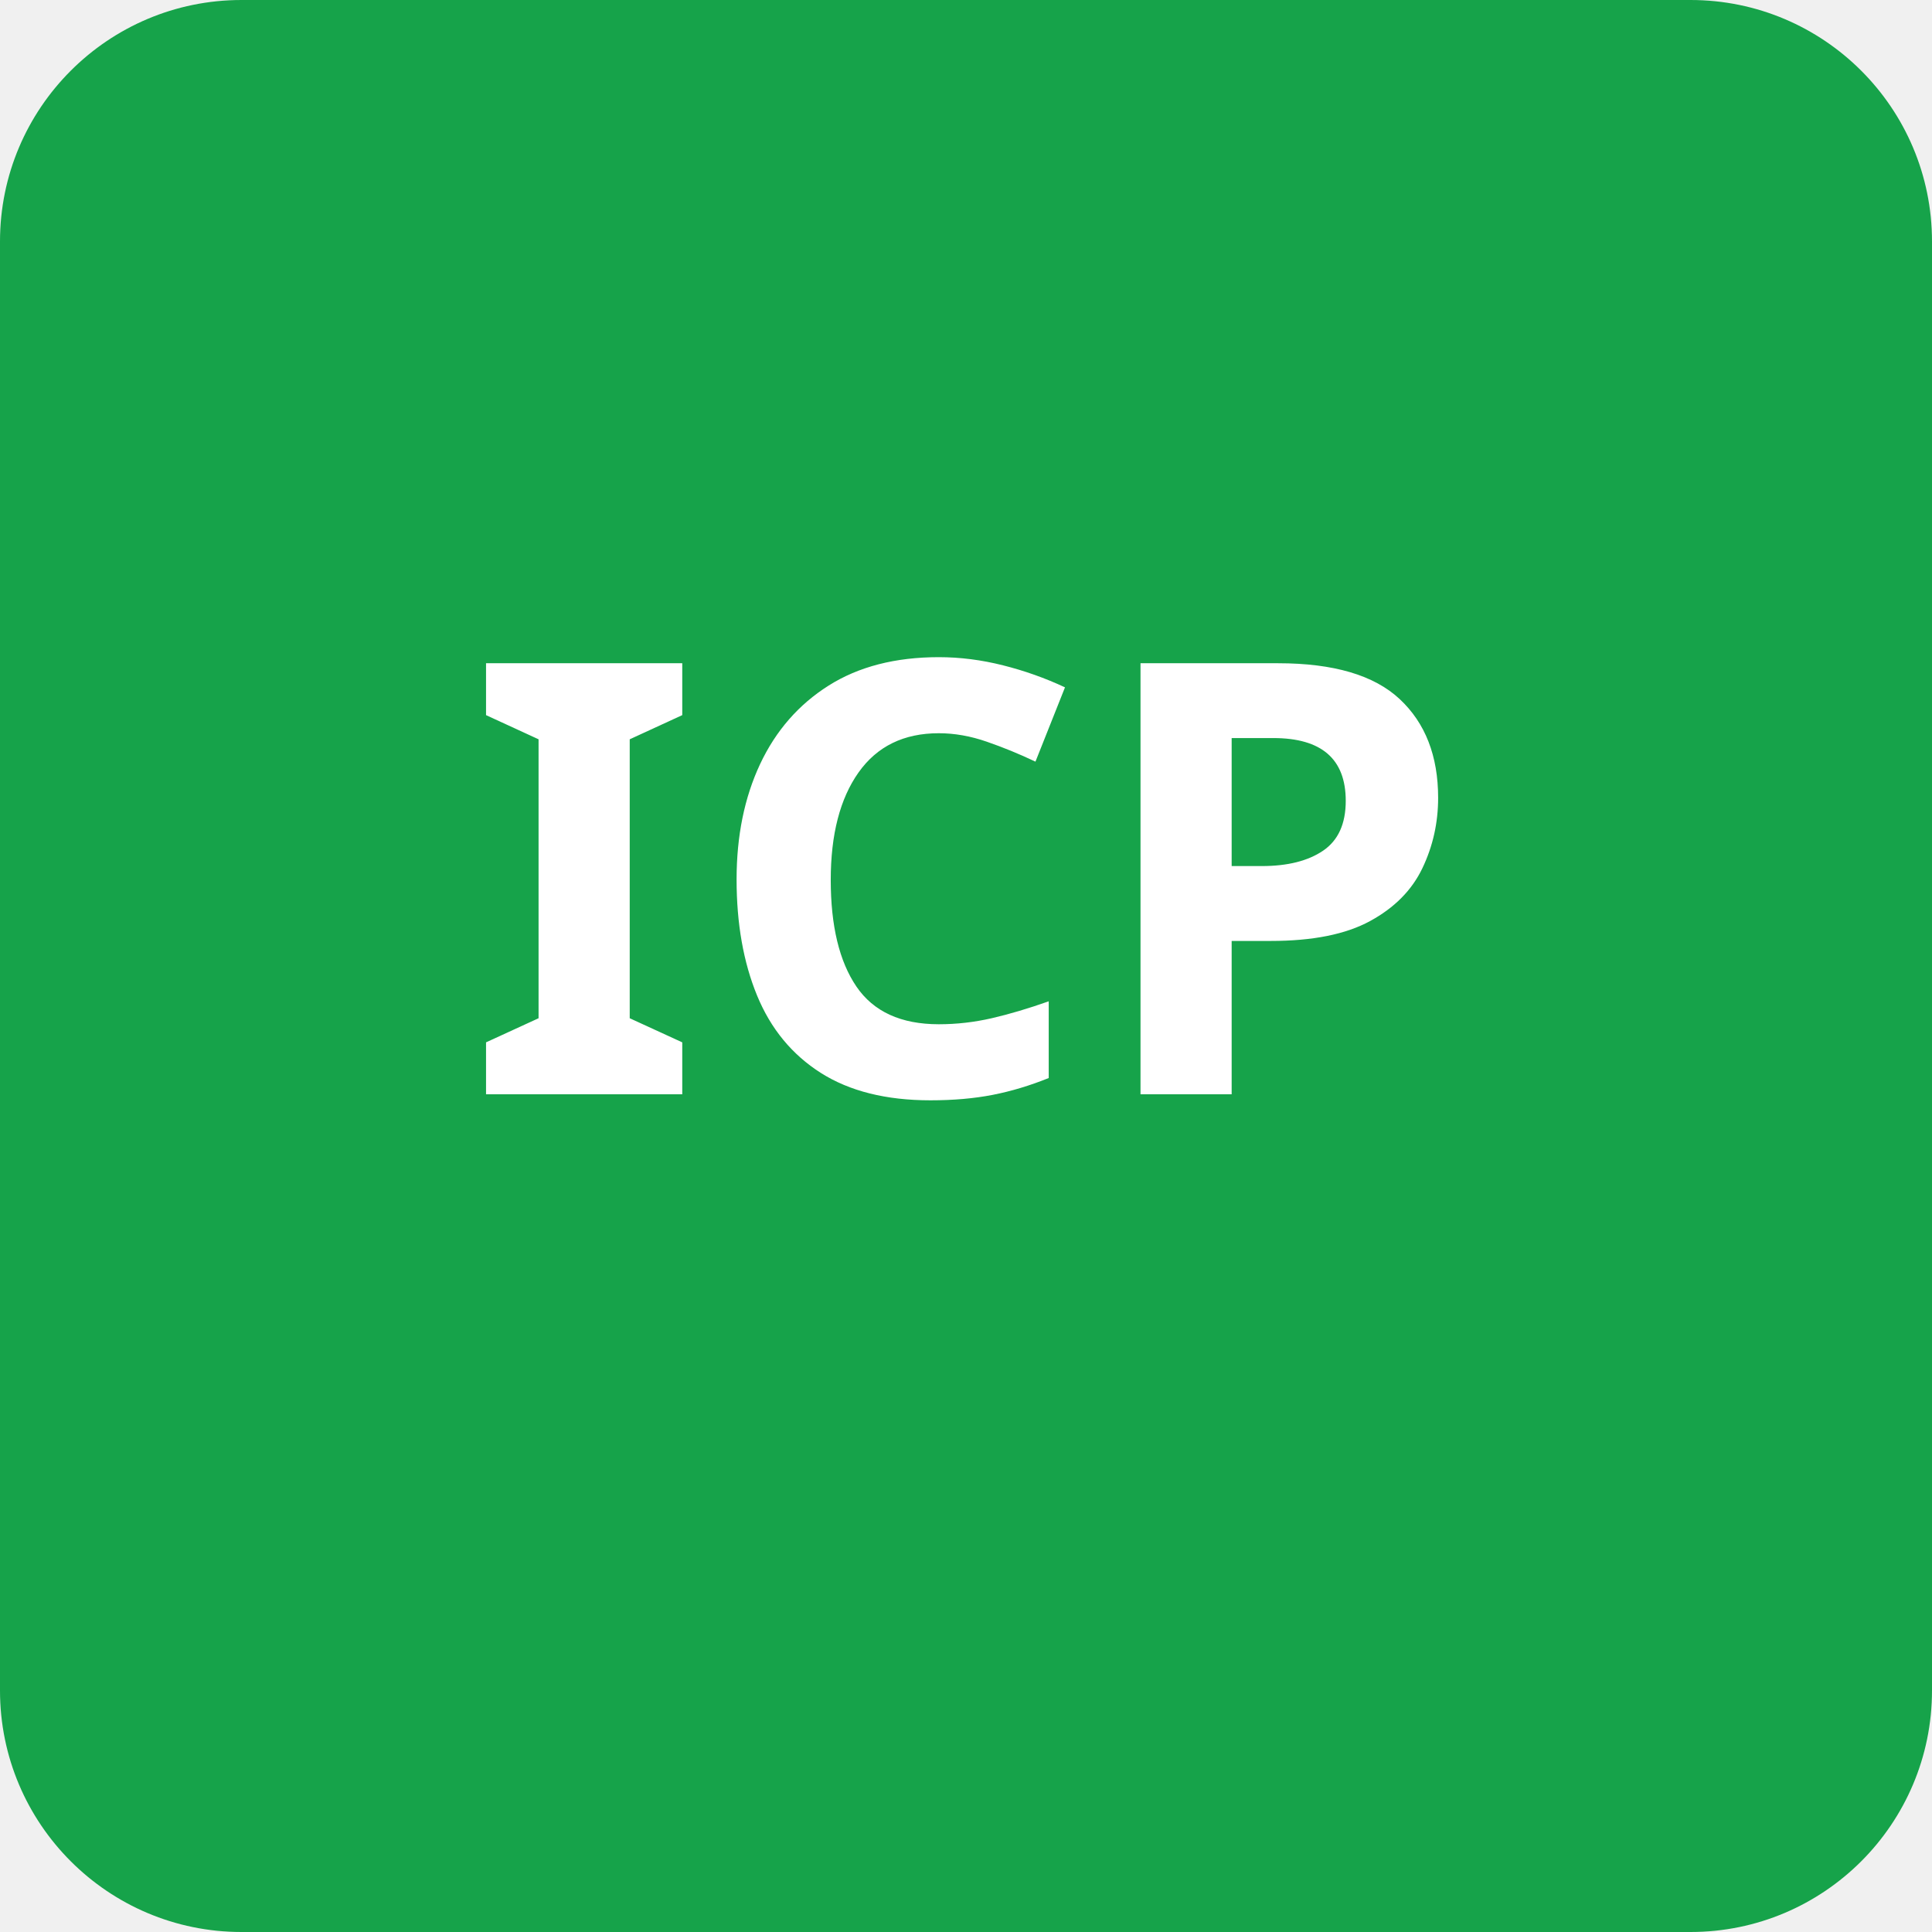
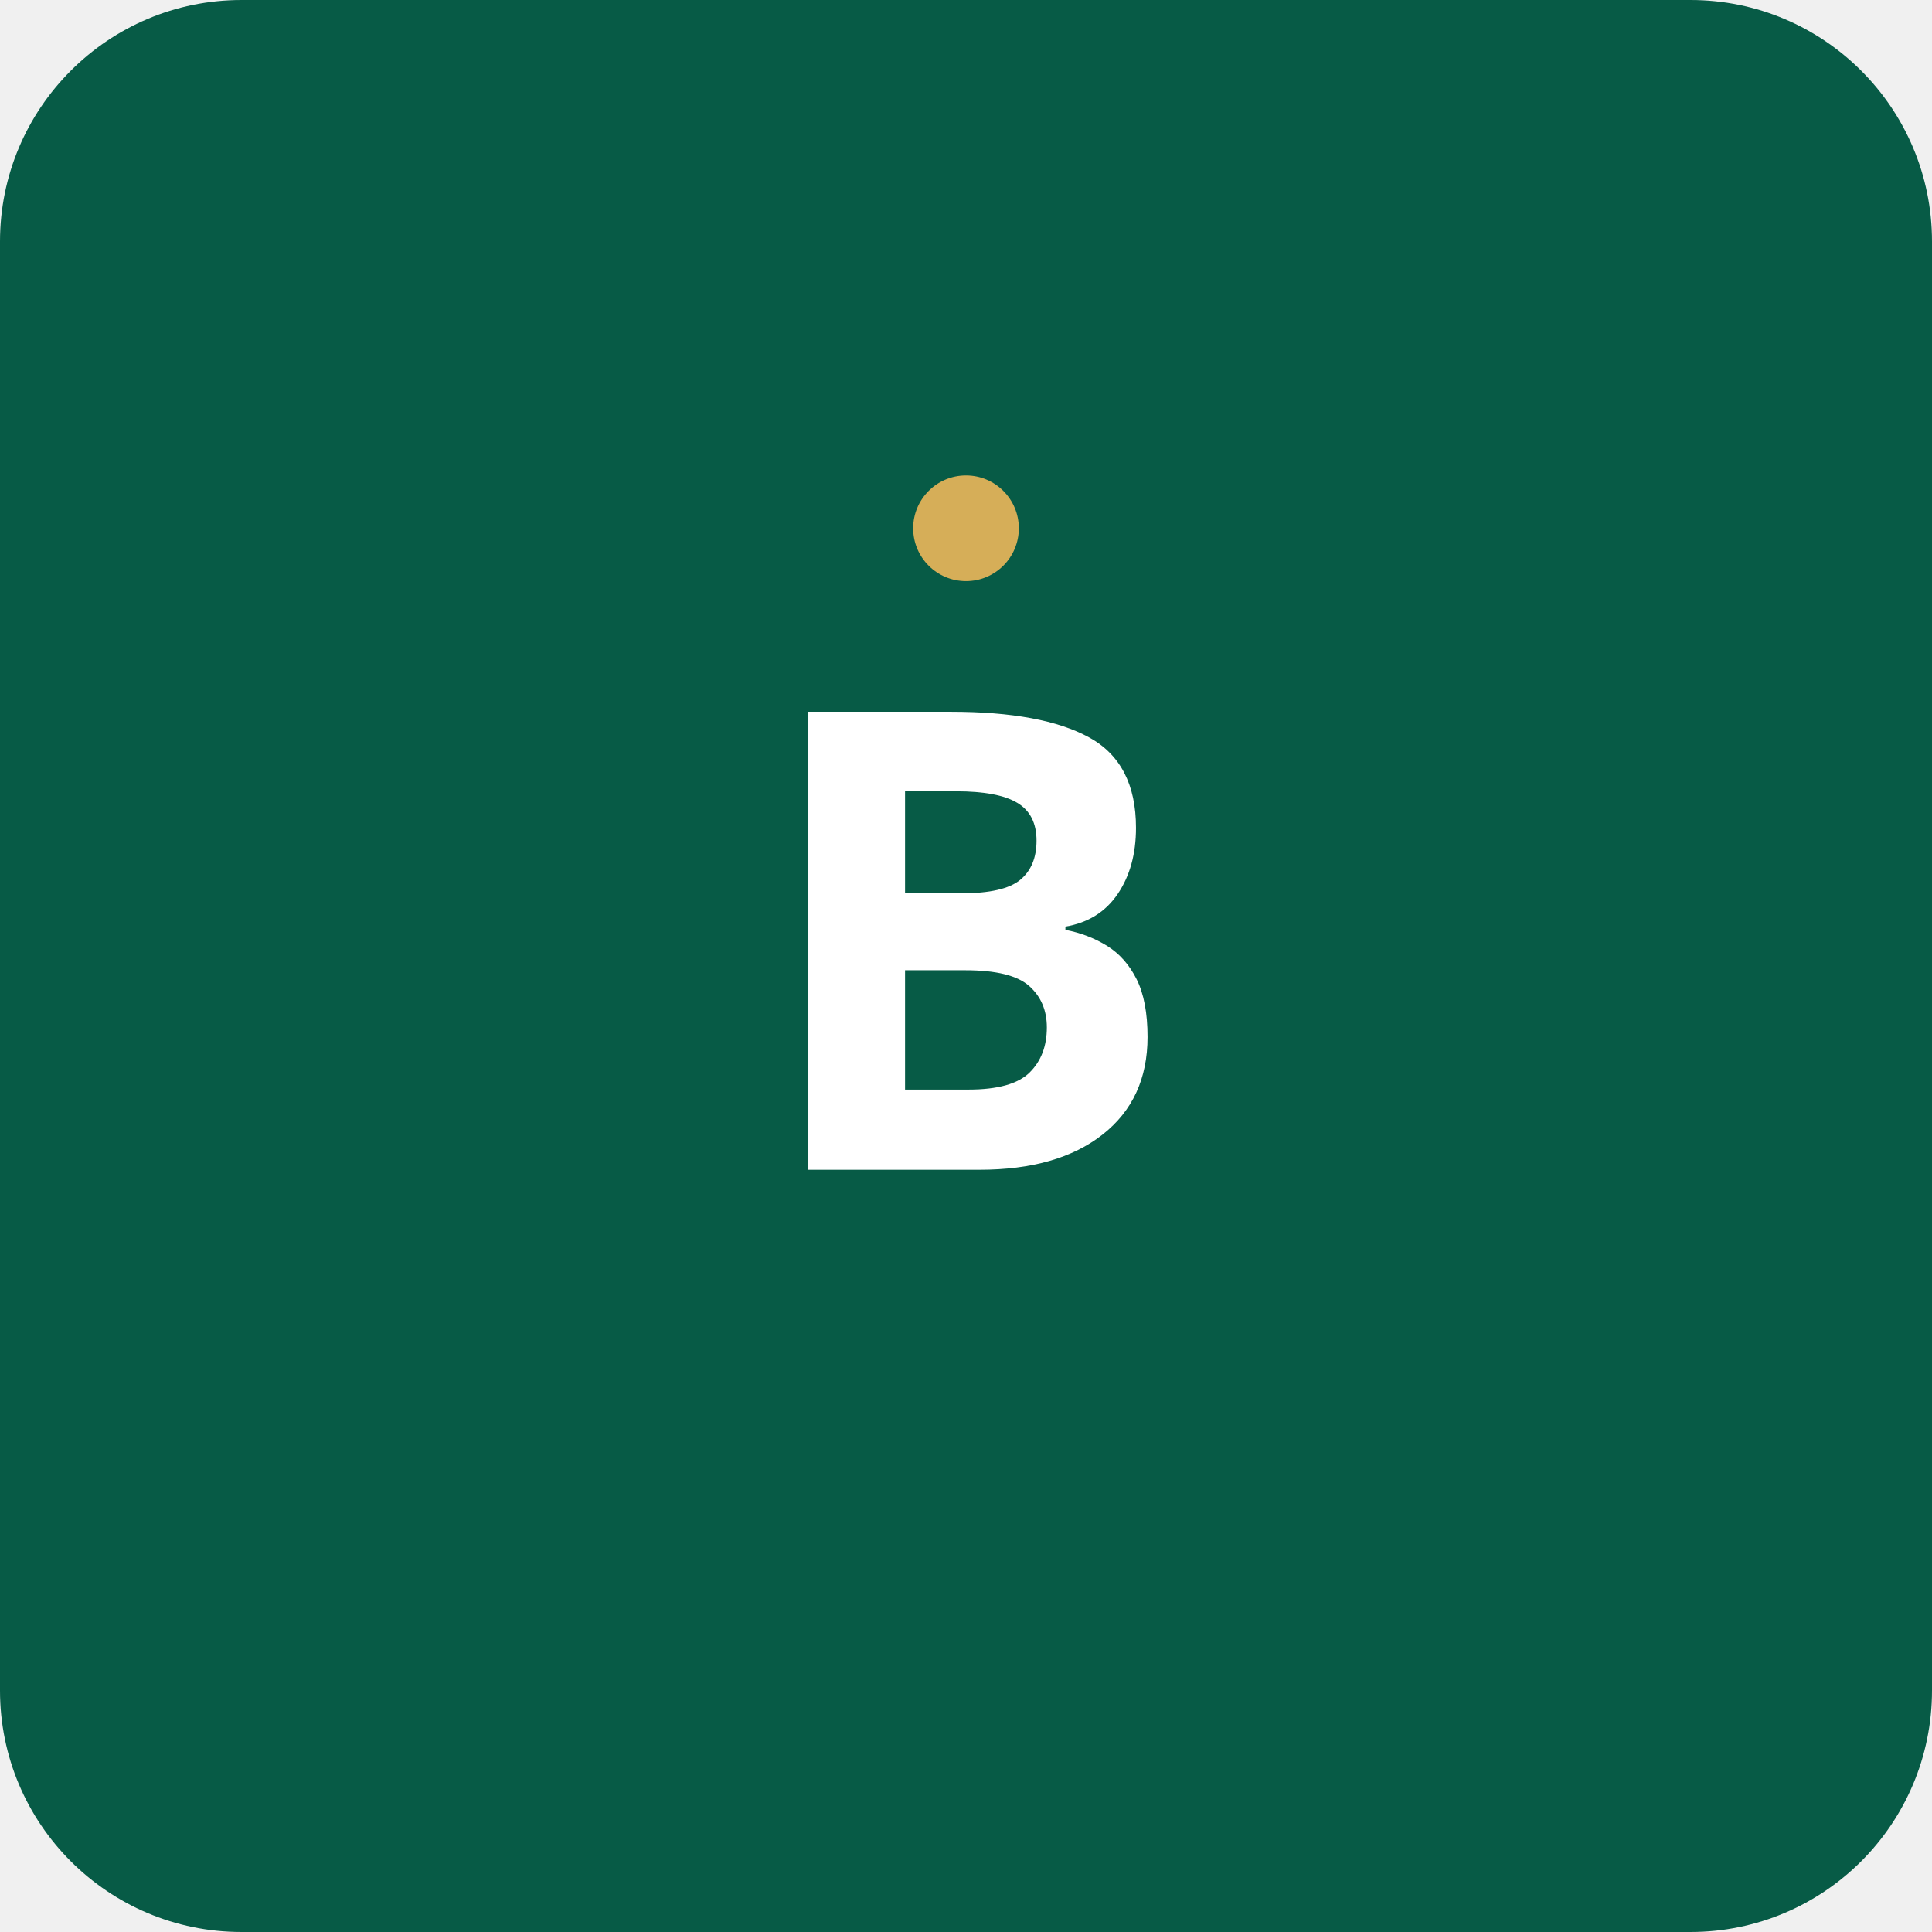
<svg xmlns="http://www.w3.org/2000/svg" width="512" height="512" viewBox="0 0 512 512">
-   <rect width="512" height="512" rx="64" fill="#16a34a" />
-   <text x="256" y="290" font-family="system-ui,sans-serif" font-size="160" font-weight="700" fill="white" text-anchor="middle">ICP</text>
+   <rect width="512" height="512" rx="64" fill="#075B46" />
+   <circle cx="256" cy="140" r="14" fill="#D6AE58" />
+   <text x="256" y="310" font-family="system-ui,sans-serif" font-size="170" font-weight="700" fill="white" text-anchor="middle">B</text>
</svg>
